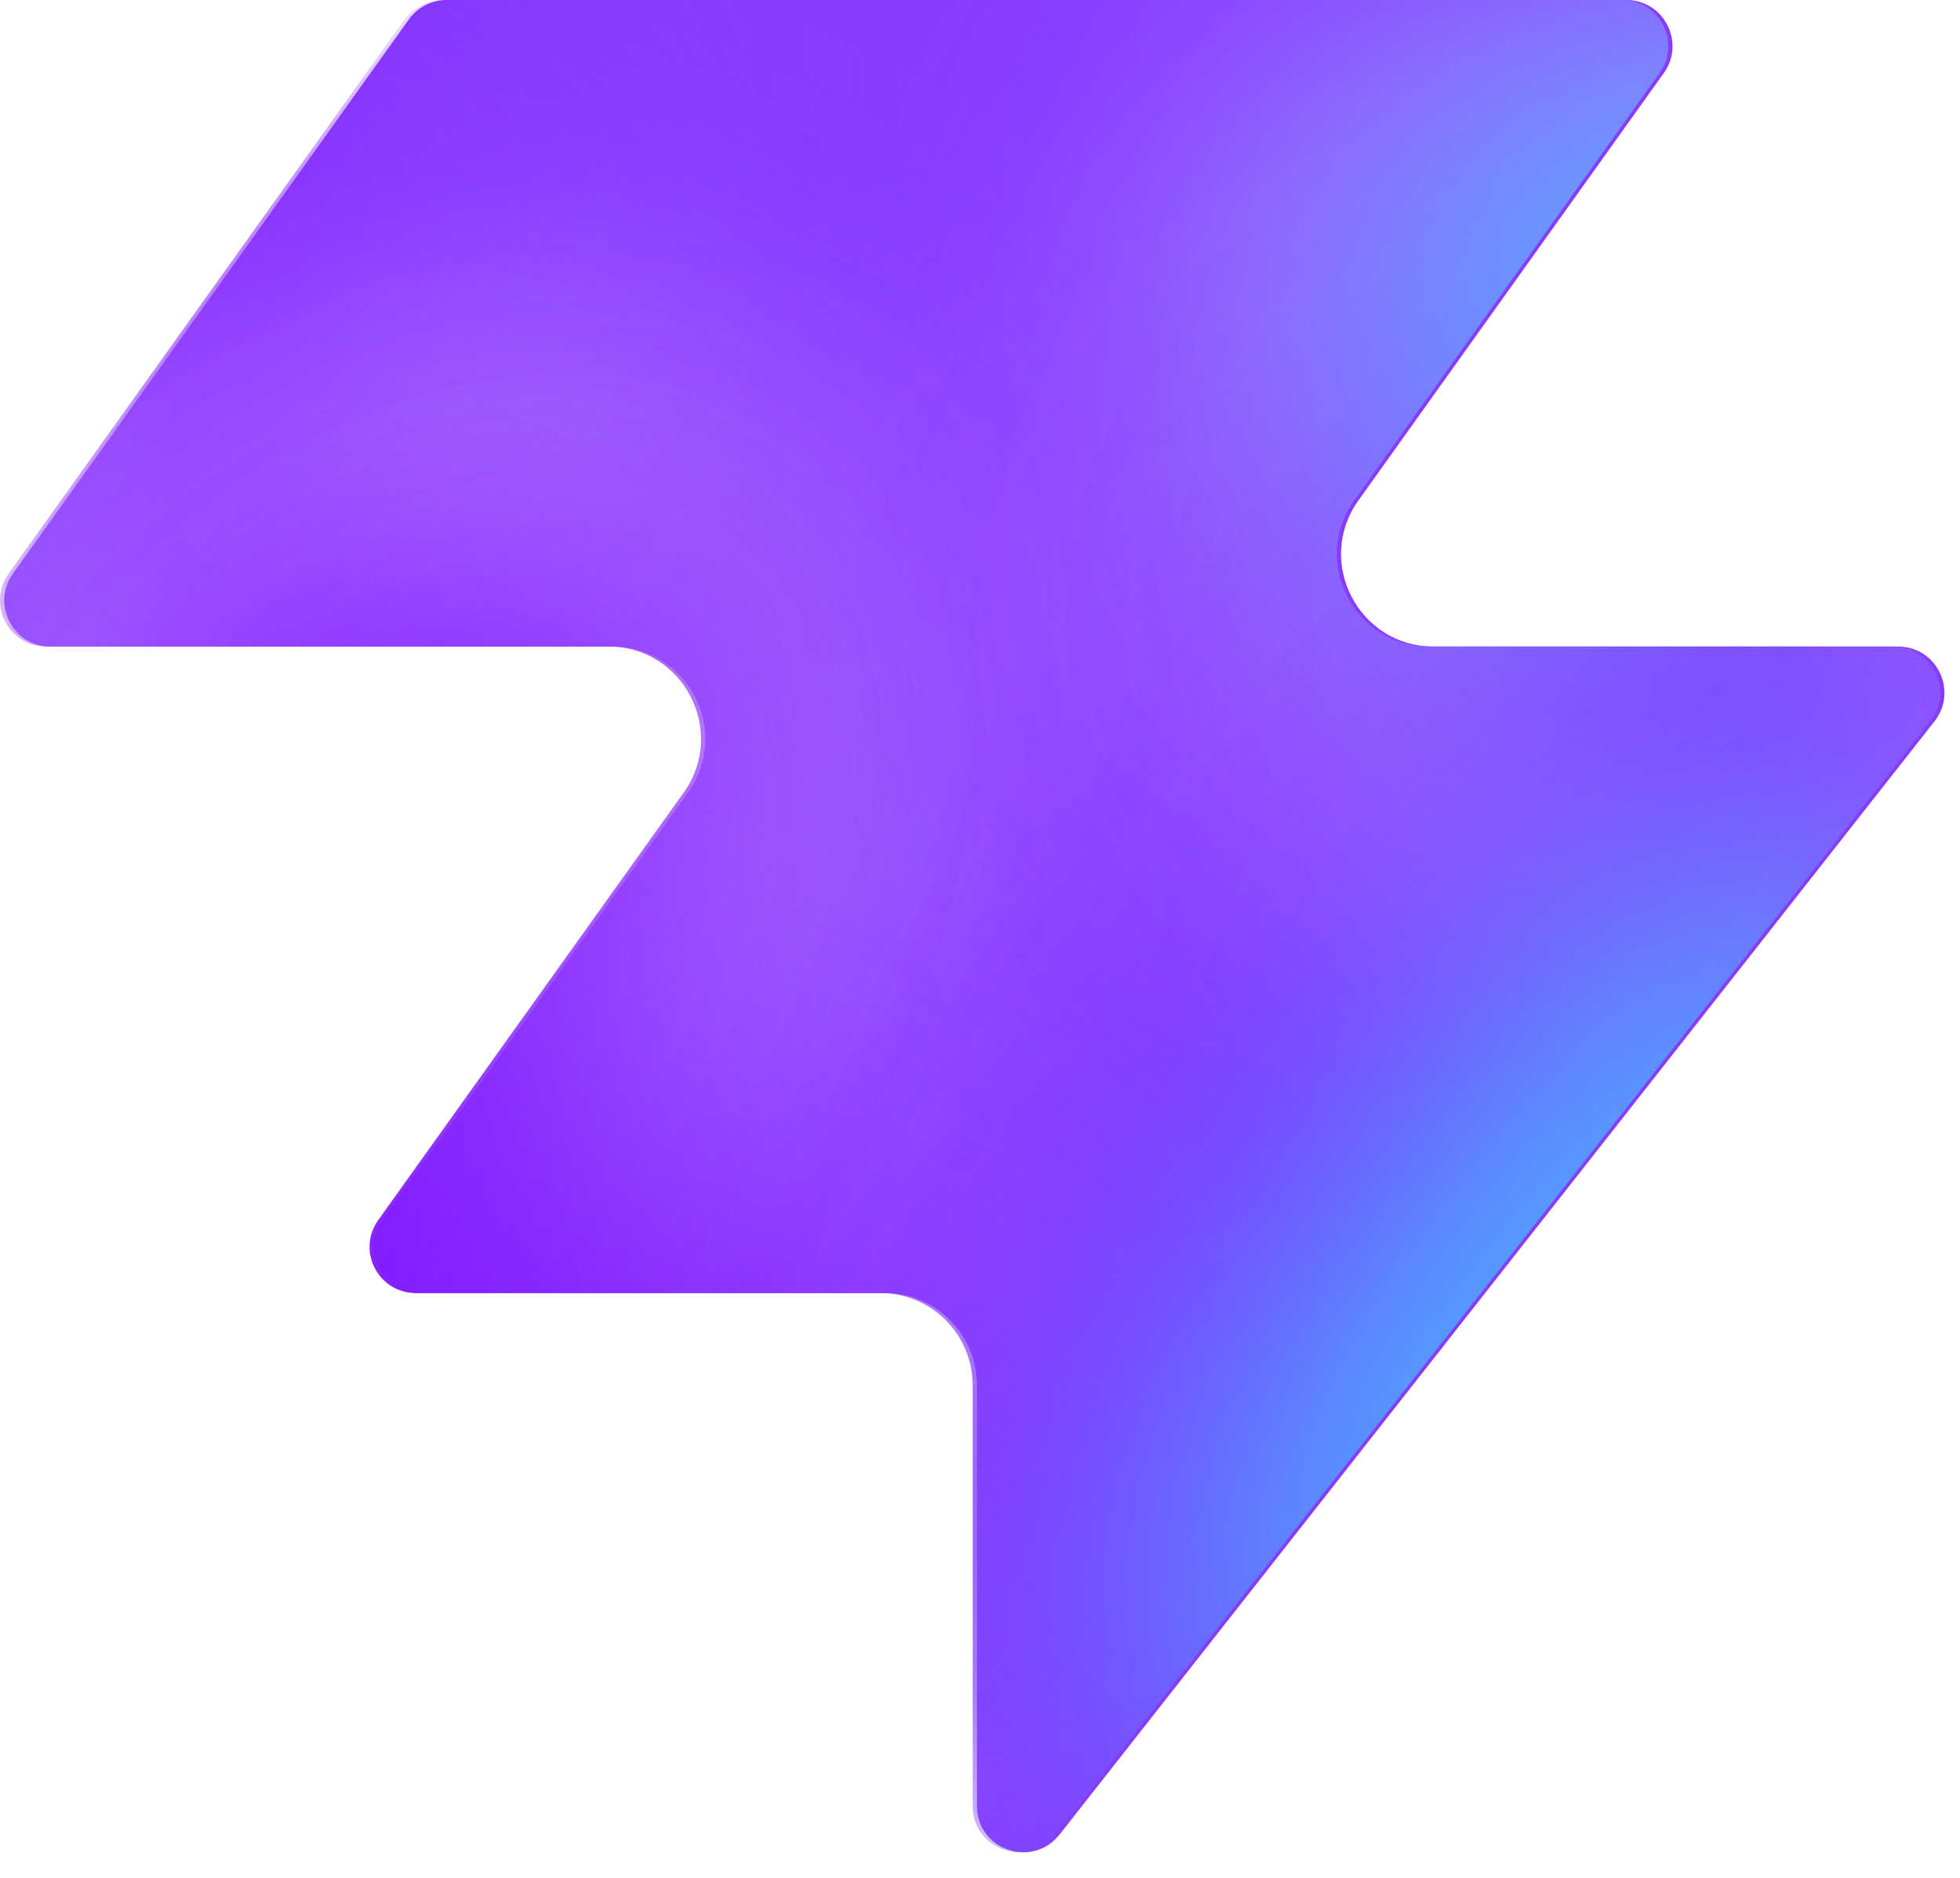
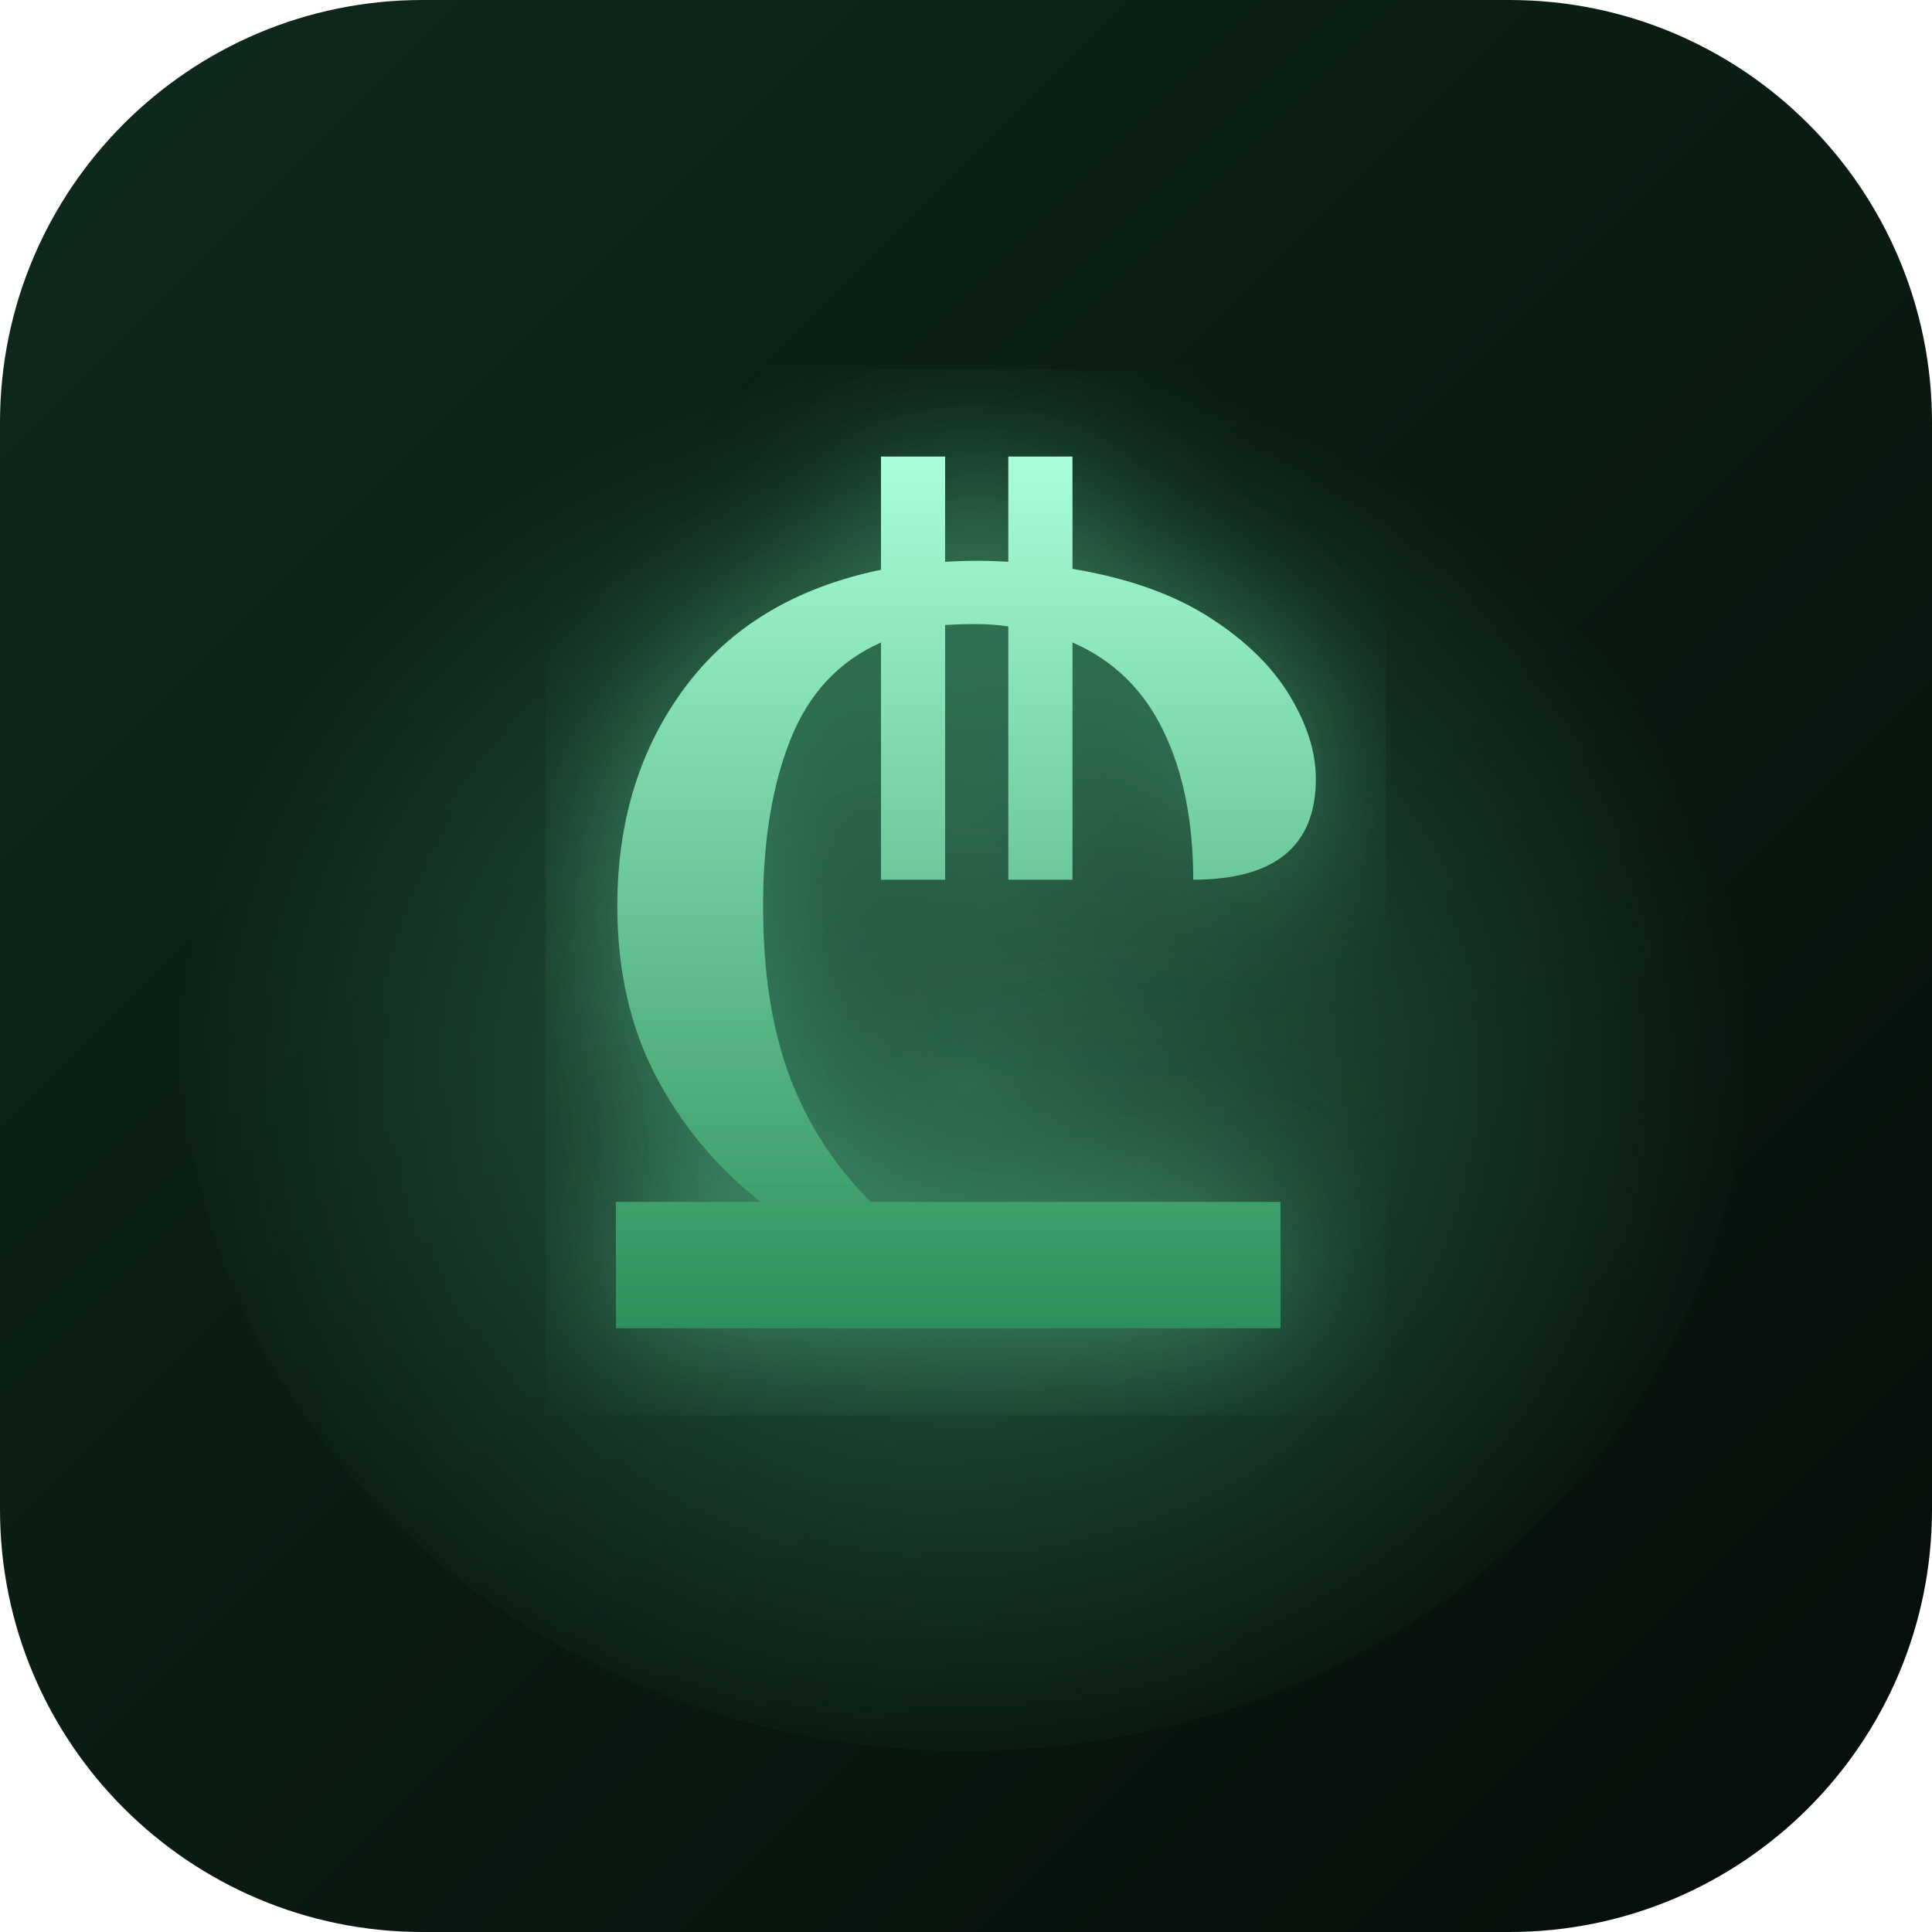
- <svg xmlns="http://www.w3.org/2000/svg" width="48" height="46" fill="none" viewBox="0 0 48 46">
-   <path fill="#863bff" d="M25.946 44.938c-.664.845-2.021.375-2.021-.698V33.937a2.26 2.26 0 0 0-2.262-2.262H10.287c-.92 0-1.456-1.04-.92-1.788l7.48-10.471c1.07-1.497 0-3.578-1.842-3.578H1.237c-.92 0-1.456-1.04-.92-1.788L10.013.474c.214-.297.556-.474.92-.474h28.894c.92 0 1.456 1.04.92 1.788l-7.48 10.471c-1.07 1.498 0 3.579 1.842 3.579h11.377c.943 0 1.473 1.088.89 1.83L25.947 44.94z" style="fill:#863bff;fill:color(display-p3 .525 .23 1);fill-opacity:1" />
-   <mask id="a" width="48" height="46" x="0" y="0" maskUnits="userSpaceOnUse" style="mask-type:alpha">
-     <path fill="#000" d="M25.842 44.938c-.664.844-2.021.375-2.021-.698V33.937a2.26 2.26 0 0 0-2.262-2.262H10.183c-.92 0-1.456-1.04-.92-1.788l7.48-10.471c1.07-1.498 0-3.579-1.842-3.579H1.133c-.92 0-1.456-1.04-.92-1.787L9.91.473c.214-.297.556-.474.92-.474h28.894c.92 0 1.456 1.04.92 1.788l-7.48 10.471c-1.07 1.498 0 3.578 1.842 3.578h11.377c.943 0 1.473 1.088.89 1.832L25.843 44.94z" style="fill:#000;fill-opacity:1" />
-   </mask>
-   <g mask="url(#a)">
-     <g filter="url(#b)">
-       <ellipse cx="5.508" cy="14.704" fill="#ede6ff" rx="5.508" ry="14.704" style="fill:#ede6ff;fill:color(display-p3 .927 .903 1);fill-opacity:1" transform="matrix(.00324 1 1 -.00324 -4.47 31.516)" />
-     </g>
-     <g filter="url(#c)">
-       <ellipse cx="10.399" cy="29.851" fill="#ede6ff" rx="10.399" ry="29.851" style="fill:#ede6ff;fill:color(display-p3 .927 .903 1);fill-opacity:1" transform="matrix(.00324 1 1 -.00324 -39.328 7.883)" />
-     </g>
-     <g filter="url(#d)">
-       <ellipse cx="5.508" cy="30.487" fill="#7e14ff" rx="5.508" ry="30.487" style="fill:#7e14ff;fill:color(display-p3 .492 .077 1);fill-opacity:1" transform="rotate(89.814 -25.913 -14.639)scale(1 -1)" />
-     </g>
-     <g filter="url(#e)">
-       <ellipse cx="5.508" cy="30.599" fill="#7e14ff" rx="5.508" ry="30.599" style="fill:#7e14ff;fill:color(display-p3 .492 .077 1);fill-opacity:1" transform="rotate(89.814 -32.644 -3.334)scale(1 -1)" />
-     </g>
-     <g filter="url(#f)">
-       <ellipse cx="5.508" cy="30.599" fill="#7e14ff" rx="5.508" ry="30.599" style="fill:#7e14ff;fill:color(display-p3 .492 .077 1);fill-opacity:1" transform="matrix(.00324 1 1 -.00324 -34.34 30.47)" />
-     </g>
-     <g filter="url(#g)">
-       <ellipse cx="14.072" cy="22.078" fill="#ede6ff" rx="14.072" ry="22.078" style="fill:#ede6ff;fill:color(display-p3 .927 .903 1);fill-opacity:1" transform="rotate(93.35 24.506 48.493)scale(-1 1)" />
-     </g>
-     <g filter="url(#h)">
-       <ellipse cx="3.47" cy="21.501" fill="#7e14ff" rx="3.47" ry="21.501" style="fill:#7e14ff;fill:color(display-p3 .492 .077 1);fill-opacity:1" transform="rotate(89.009 28.708 47.59)scale(-1 1)" />
-     </g>
-     <g filter="url(#i)">
-       <ellipse cx="3.47" cy="21.501" fill="#7e14ff" rx="3.47" ry="21.501" style="fill:#7e14ff;fill:color(display-p3 .492 .077 1);fill-opacity:1" transform="rotate(89.009 28.708 47.59)scale(-1 1)" />
-     </g>
-     <g filter="url(#j)">
-       <ellipse cx=".387" cy="8.972" fill="#7e14ff" rx="4.407" ry="29.108" style="fill:#7e14ff;fill:color(display-p3 .492 .077 1);fill-opacity:1" transform="rotate(39.51 .387 8.972)" />
-     </g>
-     <g filter="url(#k)">
-       <ellipse cx="47.523" cy="-6.092" fill="#7e14ff" rx="4.407" ry="29.108" style="fill:#7e14ff;fill:color(display-p3 .492 .077 1);fill-opacity:1" transform="rotate(37.892 47.523 -6.092)" />
-     </g>
-     <g filter="url(#l)">
-       <ellipse cx="41.412" cy="6.333" fill="#47bfff" rx="5.971" ry="9.665" style="fill:#47bfff;fill:color(display-p3 .28 .748 1);fill-opacity:1" transform="rotate(37.892 41.412 6.333)" />
-     </g>
-     <g filter="url(#m)">
-       <ellipse cx="-1.879" cy="38.332" fill="#7e14ff" rx="4.407" ry="29.108" style="fill:#7e14ff;fill:color(display-p3 .492 .077 1);fill-opacity:1" transform="rotate(37.892 -1.88 38.332)" />
-     </g>
-     <g filter="url(#n)">
-       <ellipse cx="-1.879" cy="38.332" fill="#7e14ff" rx="4.407" ry="29.108" style="fill:#7e14ff;fill:color(display-p3 .492 .077 1);fill-opacity:1" transform="rotate(37.892 -1.88 38.332)" />
-     </g>
-     <g filter="url(#o)">
-       <ellipse cx="35.651" cy="29.907" fill="#7e14ff" rx="4.407" ry="29.108" style="fill:#7e14ff;fill:color(display-p3 .492 .077 1);fill-opacity:1" transform="rotate(37.892 35.651 29.907)" />
-     </g>
-     <g filter="url(#p)">
-       <ellipse cx="38.418" cy="32.4" fill="#47bfff" rx="5.971" ry="15.297" style="fill:#47bfff;fill:color(display-p3 .28 .748 1);fill-opacity:1" transform="rotate(37.892 38.418 32.4)" />
-     </g>
-   </g>
+ <svg xmlns="http://www.w3.org/2000/svg" viewBox="0 0 64 64">
  <defs>
-     <filter id="b" width="60.045" height="41.654" x="-19.77" y="16.149" color-interpolation-filters="sRGB" filterUnits="userSpaceOnUse">
-       <feFlood flood-opacity="0" result="BackgroundImageFix" />
-       <feBlend in="SourceGraphic" in2="BackgroundImageFix" result="shape" />
-       <feGaussianBlur result="effect1_foregroundBlur_2002_17158" stdDeviation="7.659" />
-     </filter>
-     <filter id="c" width="90.34" height="51.437" x="-54.613" y="-7.533" color-interpolation-filters="sRGB" filterUnits="userSpaceOnUse">
-       <feFlood flood-opacity="0" result="BackgroundImageFix" />
-       <feBlend in="SourceGraphic" in2="BackgroundImageFix" result="shape" />
-       <feGaussianBlur result="effect1_foregroundBlur_2002_17158" stdDeviation="7.659" />
-     </filter>
-     <filter id="d" width="79.355" height="29.4" x="-49.64" y="2.03" color-interpolation-filters="sRGB" filterUnits="userSpaceOnUse">
-       <feFlood flood-opacity="0" result="BackgroundImageFix" />
-       <feBlend in="SourceGraphic" in2="BackgroundImageFix" result="shape" />
-       <feGaussianBlur result="effect1_foregroundBlur_2002_17158" stdDeviation="4.596" />
-     </filter>
-     <filter id="e" width="79.579" height="29.4" x="-45.045" y="20.029" color-interpolation-filters="sRGB" filterUnits="userSpaceOnUse">
-       <feFlood flood-opacity="0" result="BackgroundImageFix" />
-       <feBlend in="SourceGraphic" in2="BackgroundImageFix" result="shape" />
-       <feGaussianBlur result="effect1_foregroundBlur_2002_17158" stdDeviation="4.596" />
-     </filter>
-     <filter id="f" width="79.579" height="29.4" x="-43.513" y="21.178" color-interpolation-filters="sRGB" filterUnits="userSpaceOnUse">
-       <feFlood flood-opacity="0" result="BackgroundImageFix" />
-       <feBlend in="SourceGraphic" in2="BackgroundImageFix" result="shape" />
-       <feGaussianBlur result="effect1_foregroundBlur_2002_17158" stdDeviation="4.596" />
-     </filter>
-     <filter id="g" width="74.749" height="58.852" x="15.756" y="-17.901" color-interpolation-filters="sRGB" filterUnits="userSpaceOnUse">
-       <feFlood flood-opacity="0" result="BackgroundImageFix" />
-       <feBlend in="SourceGraphic" in2="BackgroundImageFix" result="shape" />
-       <feGaussianBlur result="effect1_foregroundBlur_2002_17158" stdDeviation="7.659" />
-     </filter>
-     <filter id="h" width="61.377" height="25.362" x="23.548" y="2.284" color-interpolation-filters="sRGB" filterUnits="userSpaceOnUse">
-       <feFlood flood-opacity="0" result="BackgroundImageFix" />
-       <feBlend in="SourceGraphic" in2="BackgroundImageFix" result="shape" />
-       <feGaussianBlur result="effect1_foregroundBlur_2002_17158" stdDeviation="4.596" />
-     </filter>
-     <filter id="i" width="61.377" height="25.362" x="23.548" y="2.284" color-interpolation-filters="sRGB" filterUnits="userSpaceOnUse">
-       <feFlood flood-opacity="0" result="BackgroundImageFix" />
-       <feBlend in="SourceGraphic" in2="BackgroundImageFix" result="shape" />
-       <feGaussianBlur result="effect1_foregroundBlur_2002_17158" stdDeviation="4.596" />
-     </filter>
-     <filter id="j" width="56.045" height="63.649" x="-27.636" y="-22.853" color-interpolation-filters="sRGB" filterUnits="userSpaceOnUse">
-       <feFlood flood-opacity="0" result="BackgroundImageFix" />
-       <feBlend in="SourceGraphic" in2="BackgroundImageFix" result="shape" />
-       <feGaussianBlur result="effect1_foregroundBlur_2002_17158" stdDeviation="4.596" />
-     </filter>
-     <filter id="k" width="54.814" height="64.646" x="20.116" y="-38.415" color-interpolation-filters="sRGB" filterUnits="userSpaceOnUse">
-       <feFlood flood-opacity="0" result="BackgroundImageFix" />
-       <feBlend in="SourceGraphic" in2="BackgroundImageFix" result="shape" />
-       <feGaussianBlur result="effect1_foregroundBlur_2002_17158" stdDeviation="4.596" />
-     </filter>
-     <filter id="l" width="33.541" height="35.313" x="24.641" y="-11.323" color-interpolation-filters="sRGB" filterUnits="userSpaceOnUse">
-       <feFlood flood-opacity="0" result="BackgroundImageFix" />
-       <feBlend in="SourceGraphic" in2="BackgroundImageFix" result="shape" />
-       <feGaussianBlur result="effect1_foregroundBlur_2002_17158" stdDeviation="4.596" />
-     </filter>
-     <filter id="m" width="54.814" height="64.646" x="-29.286" y="6.009" color-interpolation-filters="sRGB" filterUnits="userSpaceOnUse">
-       <feFlood flood-opacity="0" result="BackgroundImageFix" />
-       <feBlend in="SourceGraphic" in2="BackgroundImageFix" result="shape" />
-       <feGaussianBlur result="effect1_foregroundBlur_2002_17158" stdDeviation="4.596" />
-     </filter>
-     <filter id="n" width="54.814" height="64.646" x="-29.286" y="6.009" color-interpolation-filters="sRGB" filterUnits="userSpaceOnUse">
-       <feFlood flood-opacity="0" result="BackgroundImageFix" />
-       <feBlend in="SourceGraphic" in2="BackgroundImageFix" result="shape" />
-       <feGaussianBlur result="effect1_foregroundBlur_2002_17158" stdDeviation="4.596" />
-     </filter>
-     <filter id="o" width="54.814" height="64.646" x="8.244" y="-2.416" color-interpolation-filters="sRGB" filterUnits="userSpaceOnUse">
-       <feFlood flood-opacity="0" result="BackgroundImageFix" />
-       <feBlend in="SourceGraphic" in2="BackgroundImageFix" result="shape" />
-       <feGaussianBlur result="effect1_foregroundBlur_2002_17158" stdDeviation="4.596" />
-     </filter>
-     <filter id="p" width="39.409" height="43.623" x="18.713" y="10.588" color-interpolation-filters="sRGB" filterUnits="userSpaceOnUse">
-       <feFlood flood-opacity="0" result="BackgroundImageFix" />
-       <feBlend in="SourceGraphic" in2="BackgroundImageFix" result="shape" />
-       <feGaussianBlur result="effect1_foregroundBlur_2002_17158" stdDeviation="4.596" />
+     <linearGradient id="bg" x1="0" y1="0" x2="1" y2="1">
+       <stop offset="0%" stop-color="#0f2a1c" />
+       <stop offset="100%" stop-color="#050d08" />
+     </linearGradient>
+     <radialGradient id="glow" cx="50%" cy="54%" r="50%">
+       <stop offset="0%" stop-color="#4CAF82" stop-opacity="0.5" />
+       <stop offset="100%" stop-color="#4CAF82" stop-opacity="0" />
+     </radialGradient>
+     <linearGradient id="sym" x1="0" y1="0" x2="0" y2="1">
+       <stop offset="0%" stop-color="#A8FFD8" />
+       <stop offset="100%" stop-color="#2d8f5a" />
+     </linearGradient>
+     <filter id="s">
+       <feDropShadow dx="0" dy="0" stdDeviation="2.5" flood-color="#4CAF82" flood-opacity="0.7" />
    </filter>
  </defs>
+   <rect width="64" height="64" rx="14" fill="url(#bg)" />
+   <ellipse cx="32" cy="34" rx="26" ry="24" fill="url(#glow)" />
+   <text x="32" y="44" font-size="38" text-anchor="middle" fill="url(#sym)" filter="url(#s)" font-family="Georgia,serif" font-weight="bold">₾</text>
</svg>
